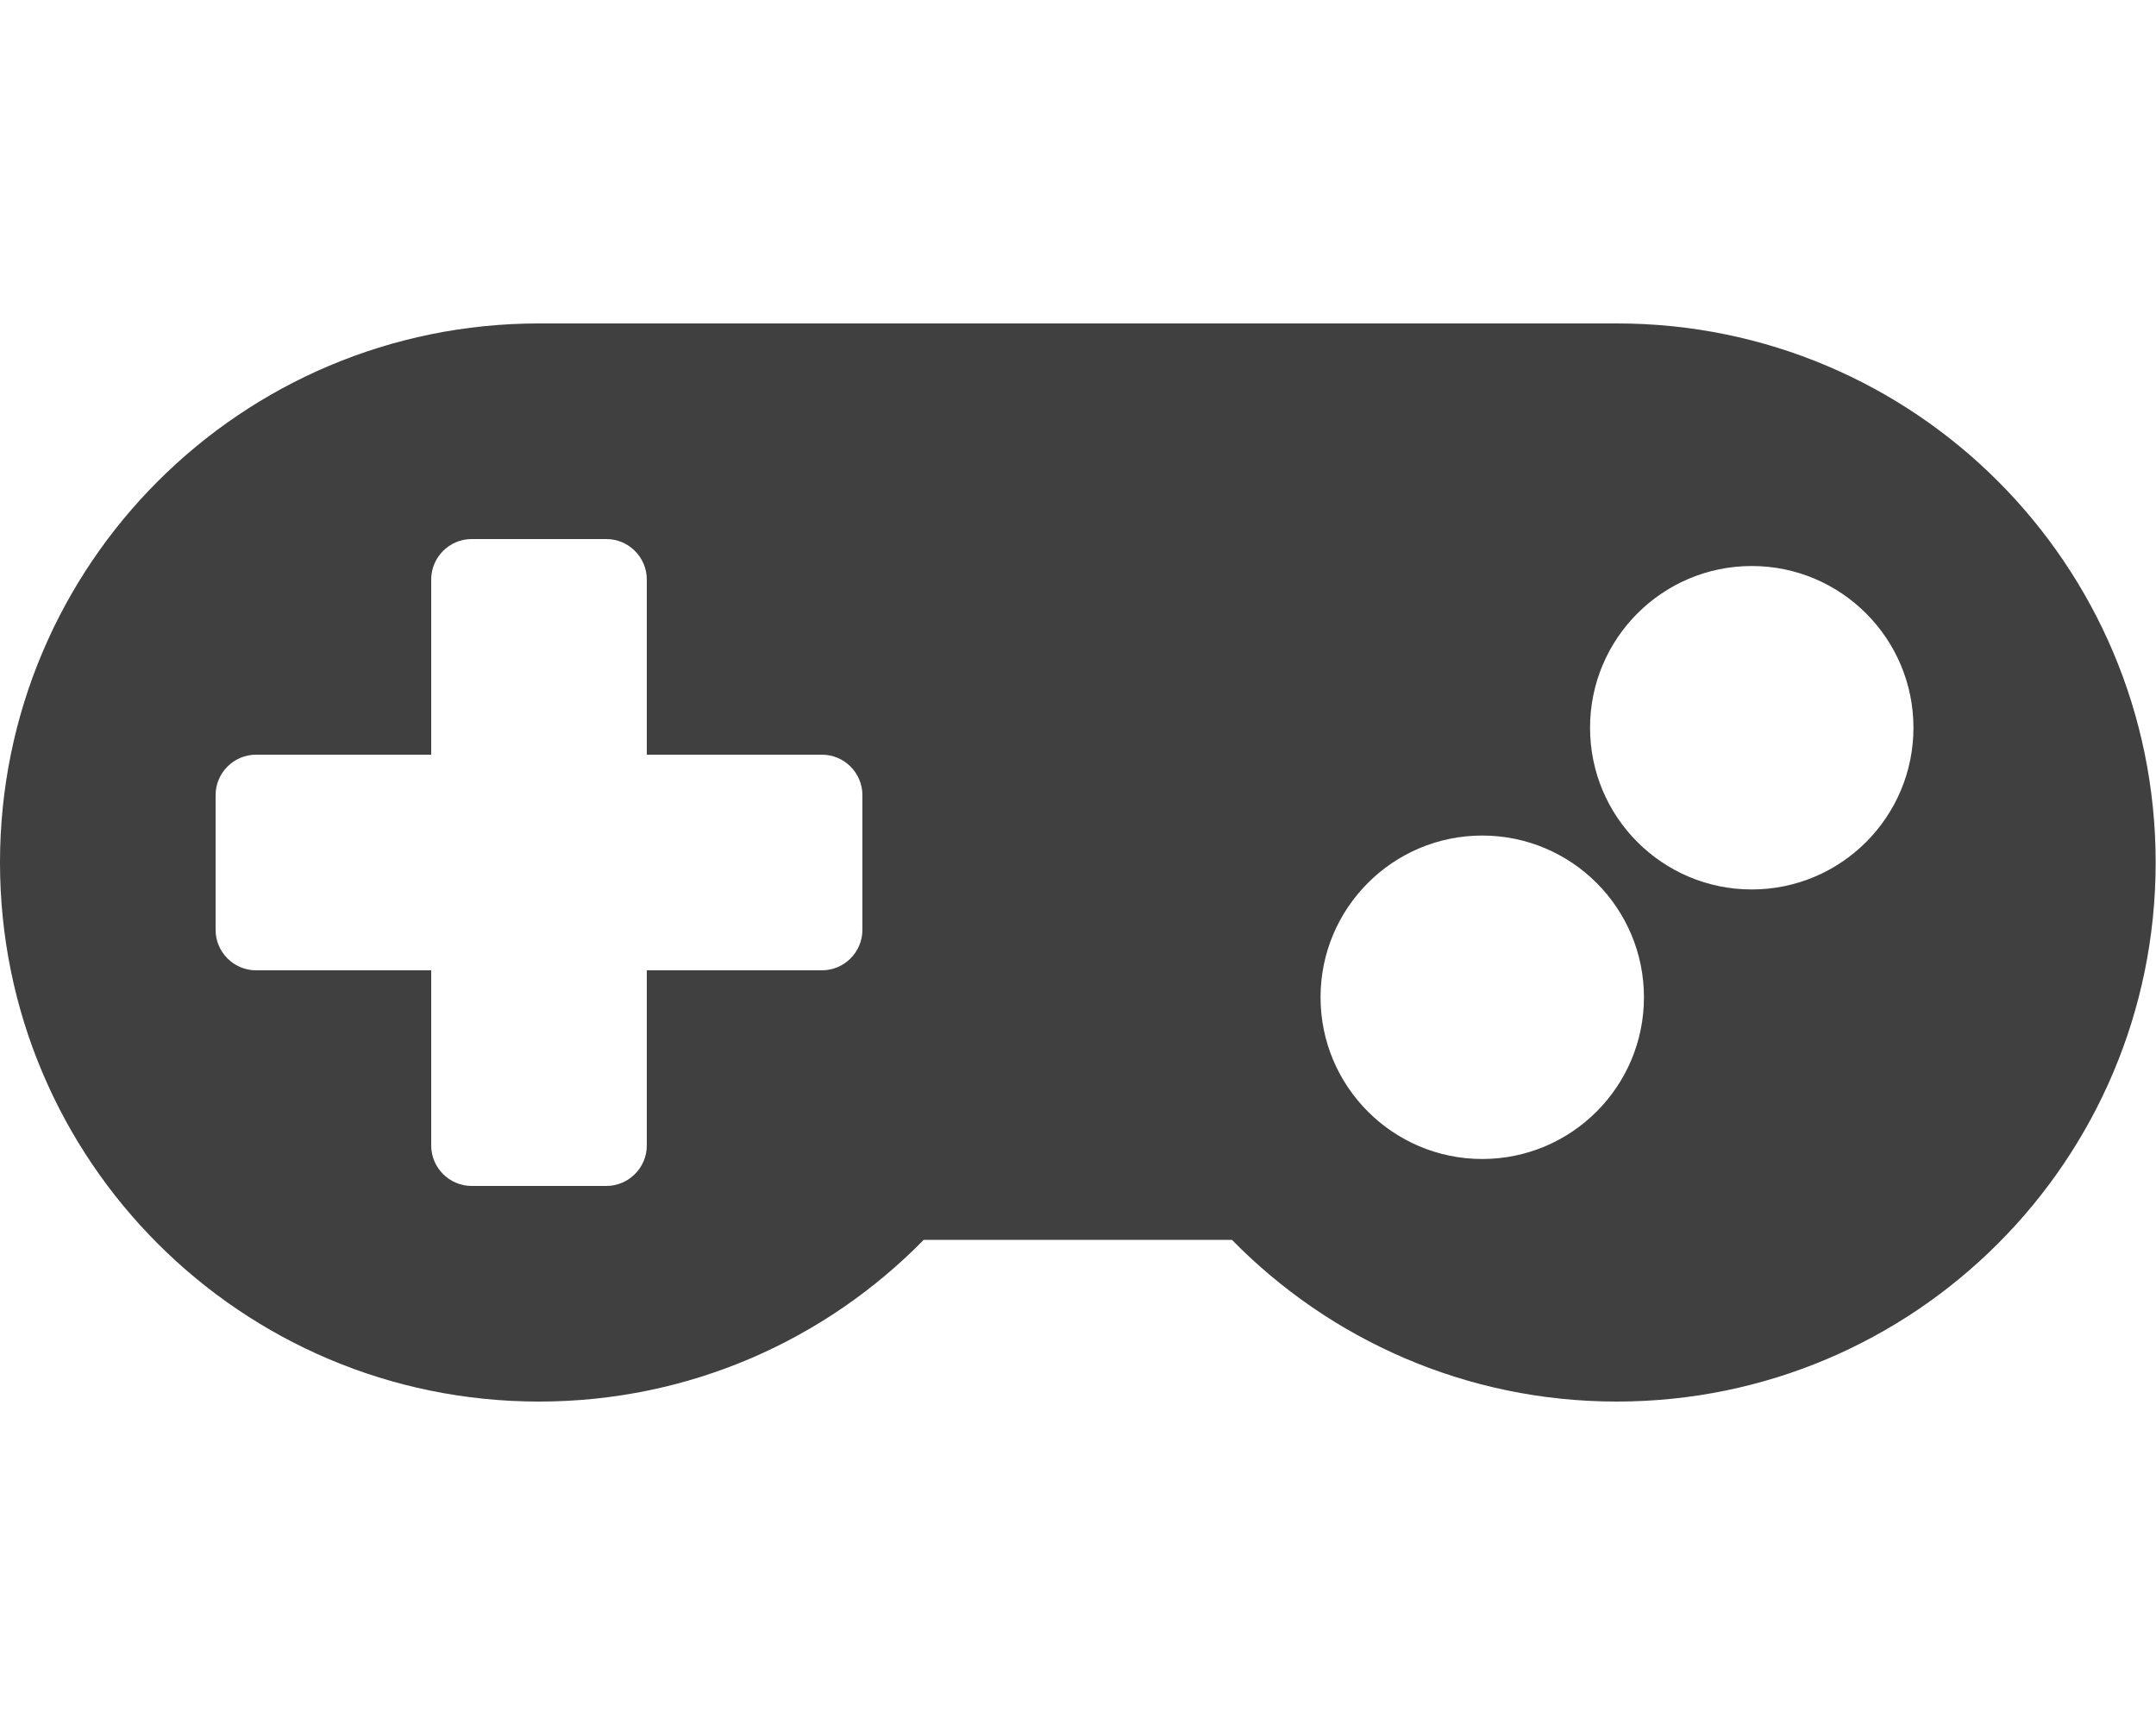
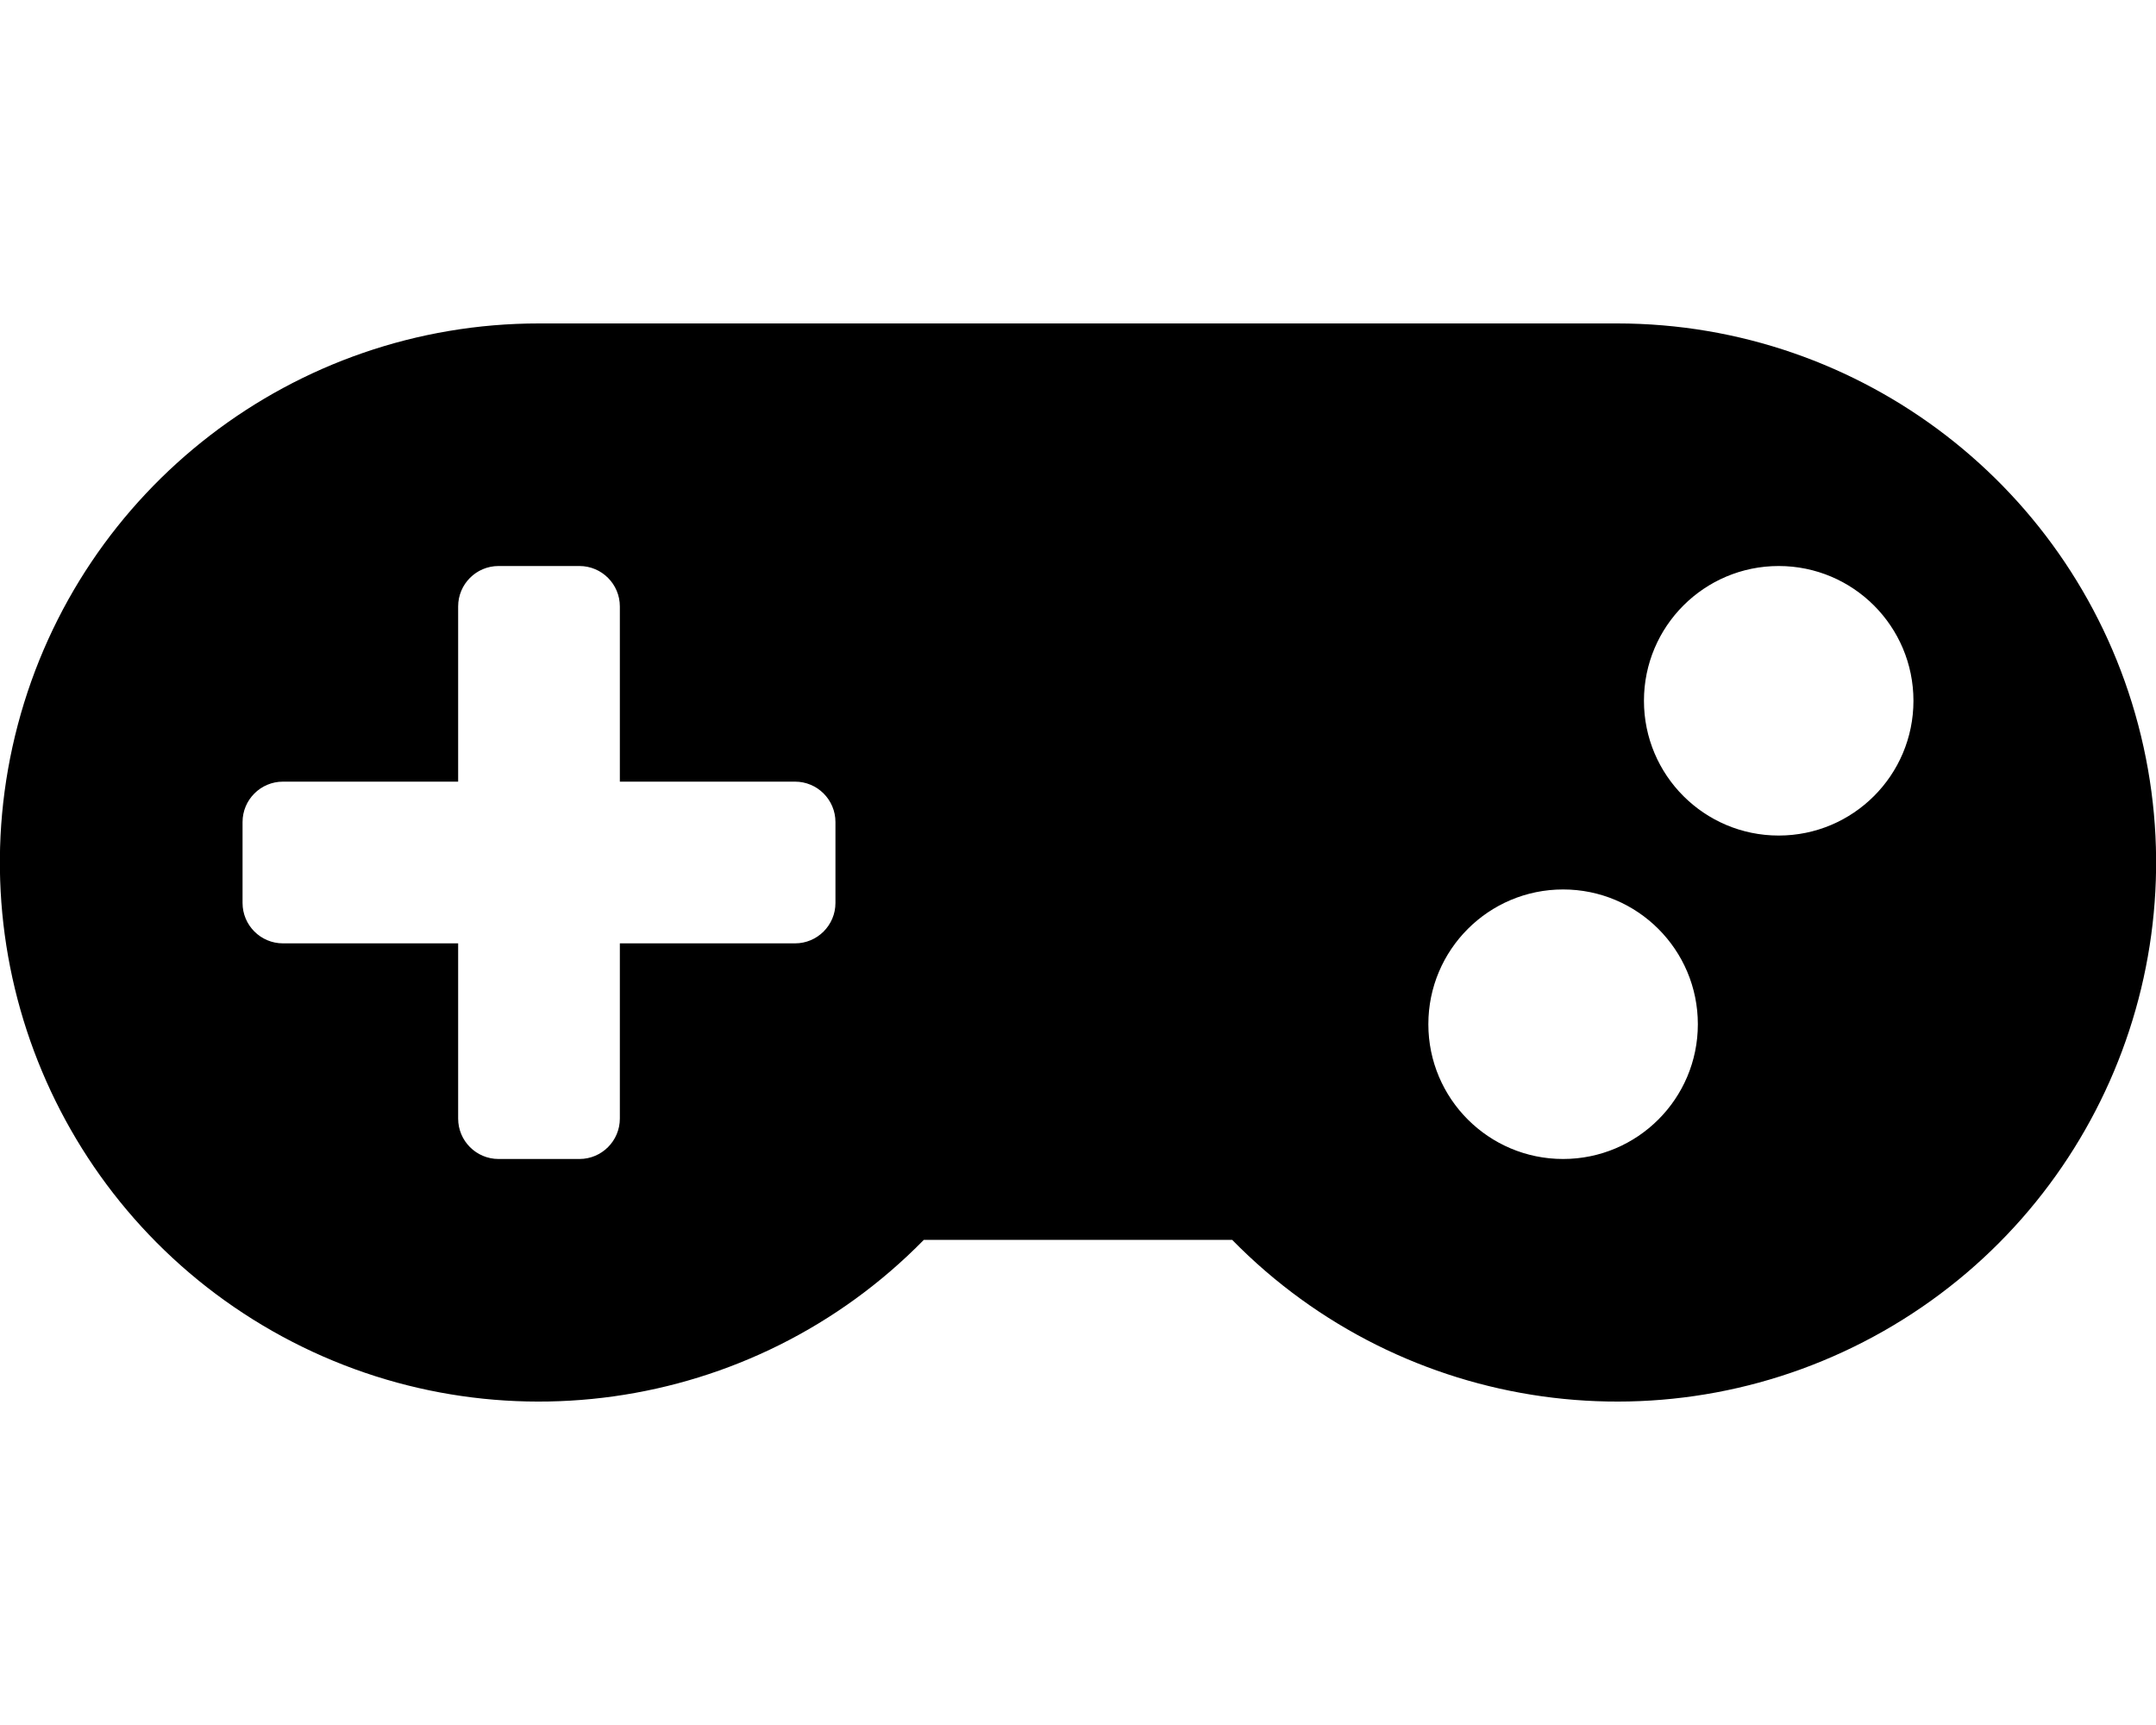
- <svg xmlns="http://www.w3.org/2000/svg" aria-hidden="true" data-prefix="fas" data-icon="gamepad" class="svg-inline--fa fa-gamepad fa-w-20" role="img" viewBox="0 0 640 512">
-   <path fill="#404040" d="M480 96H160C71.6 96 0 167.6 0 256s71.6 160 160 160c44.8 0 85.2-18.4 114.2-48h91.5c29 29.6 69.5 48 114.2 48 88.4 0 160-71.6 160-160S568.4 96 480 96zM256 276c0 6.6-5.4 12-12 12h-52v52c0 6.6-5.4 12-12 12h-40c-6.6 0-12-5.4-12-12v-52H76c-6.6 0-12-5.4-12-12v-40c0-6.6 5.4-12 12-12h52v-52c0-6.6 5.4-12 12-12h40c6.6 0 12 5.4 12 12v52h52c6.6 0 12 5.4 12 12v40zm184 68c-26.5 0-48-21.5-48-48s21.5-48 48-48 48 21.5 48 48-21.5 48-48 48zm80-80c-26.5 0-48-21.5-48-48s21.5-48 48-48 48 21.5 48 48-21.5 48-48 48z" />
+ <svg xmlns="http://www.w3.org/2000/svg" aria-hidden="true" focusable="false" data-prefix="fas" data-icon="gamepad" class="svg-inline--fa fa-gamepad fa-w-20" role="img" viewBox="0 0 640 512">
+   <path fill="currentColor" d="M480.07 96H160a160 160 0 1 0 114.24 272h91.52A160 160 0 1 0 480.07 96zM248 268a12 12 0 0 1-12 12h-52v52a12 12 0 0 1-12 12h-24a12 12 0 0 1-12-12v-52H84a12 12 0 0 1-12-12v-24a12 12 0 0 1 12-12h52v-52a12 12 0 0 1 12-12h24a12 12 0 0 1 12 12v52h52a12 12 0 0 1 12 12zm216 76a40 40 0 1 1 40-40 40 40 0 0 1-40 40zm64-96a40 40 0 1 1 40-40 40 40 0 0 1-40 40z" />
</svg>
